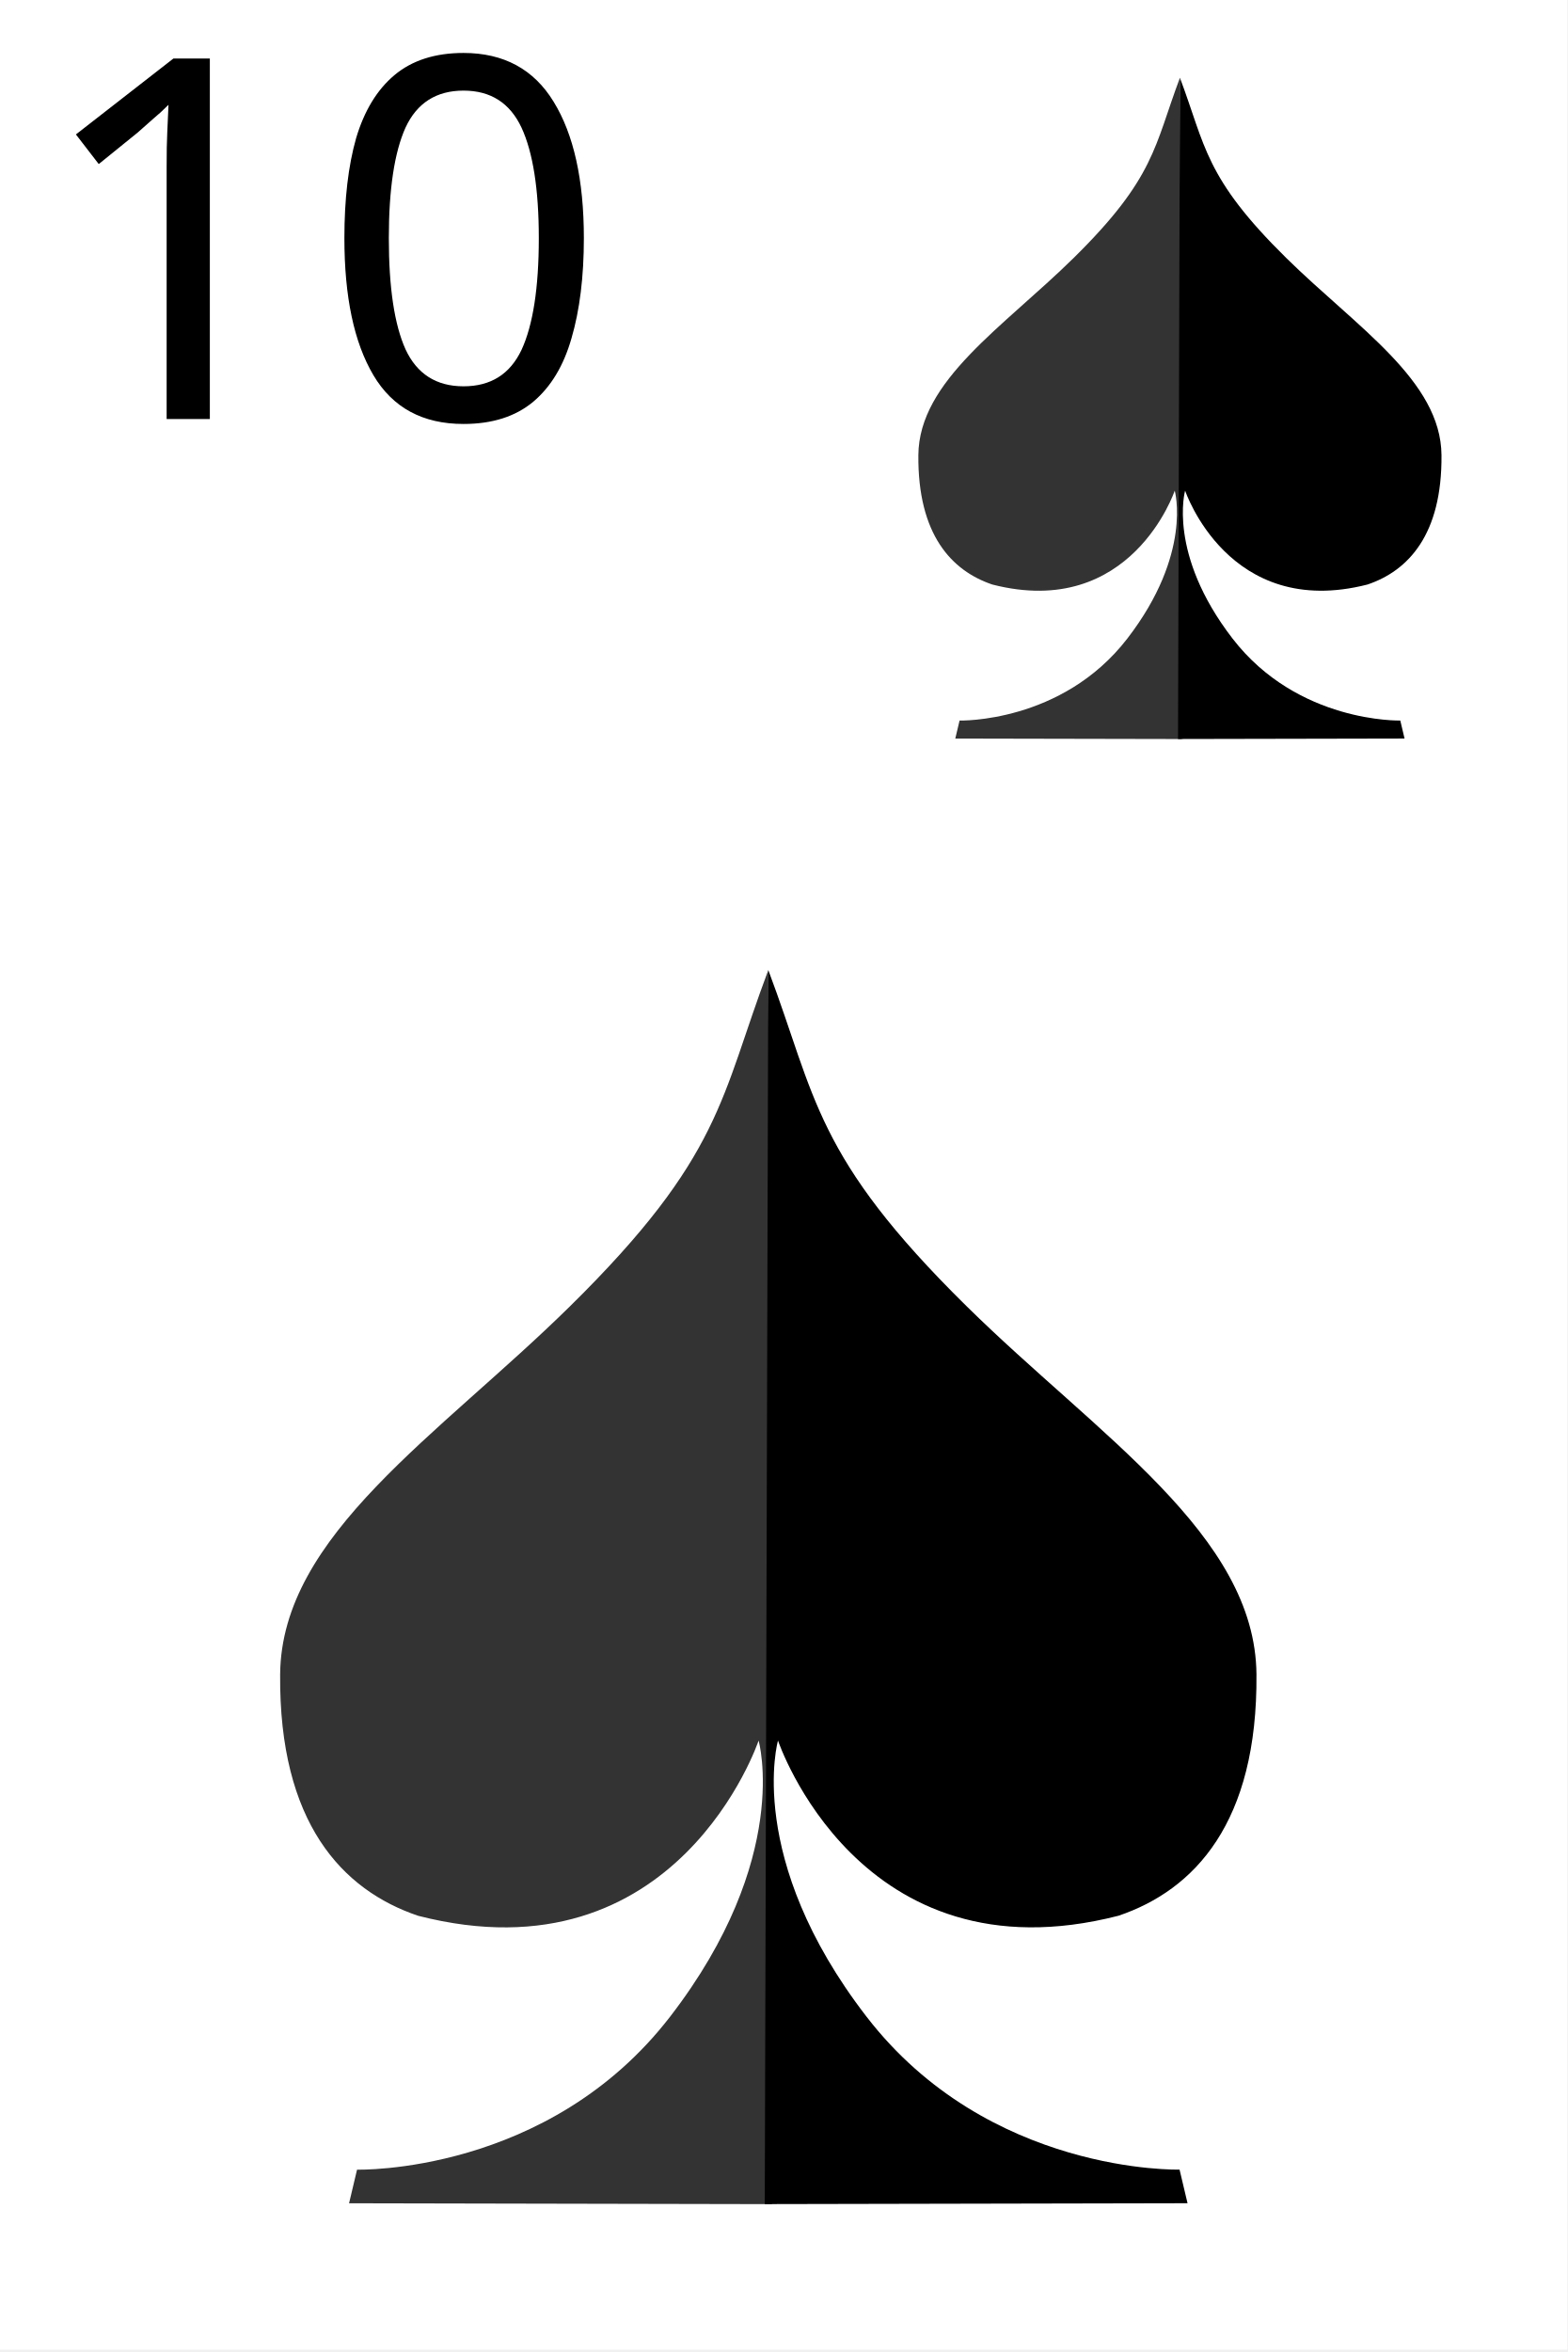
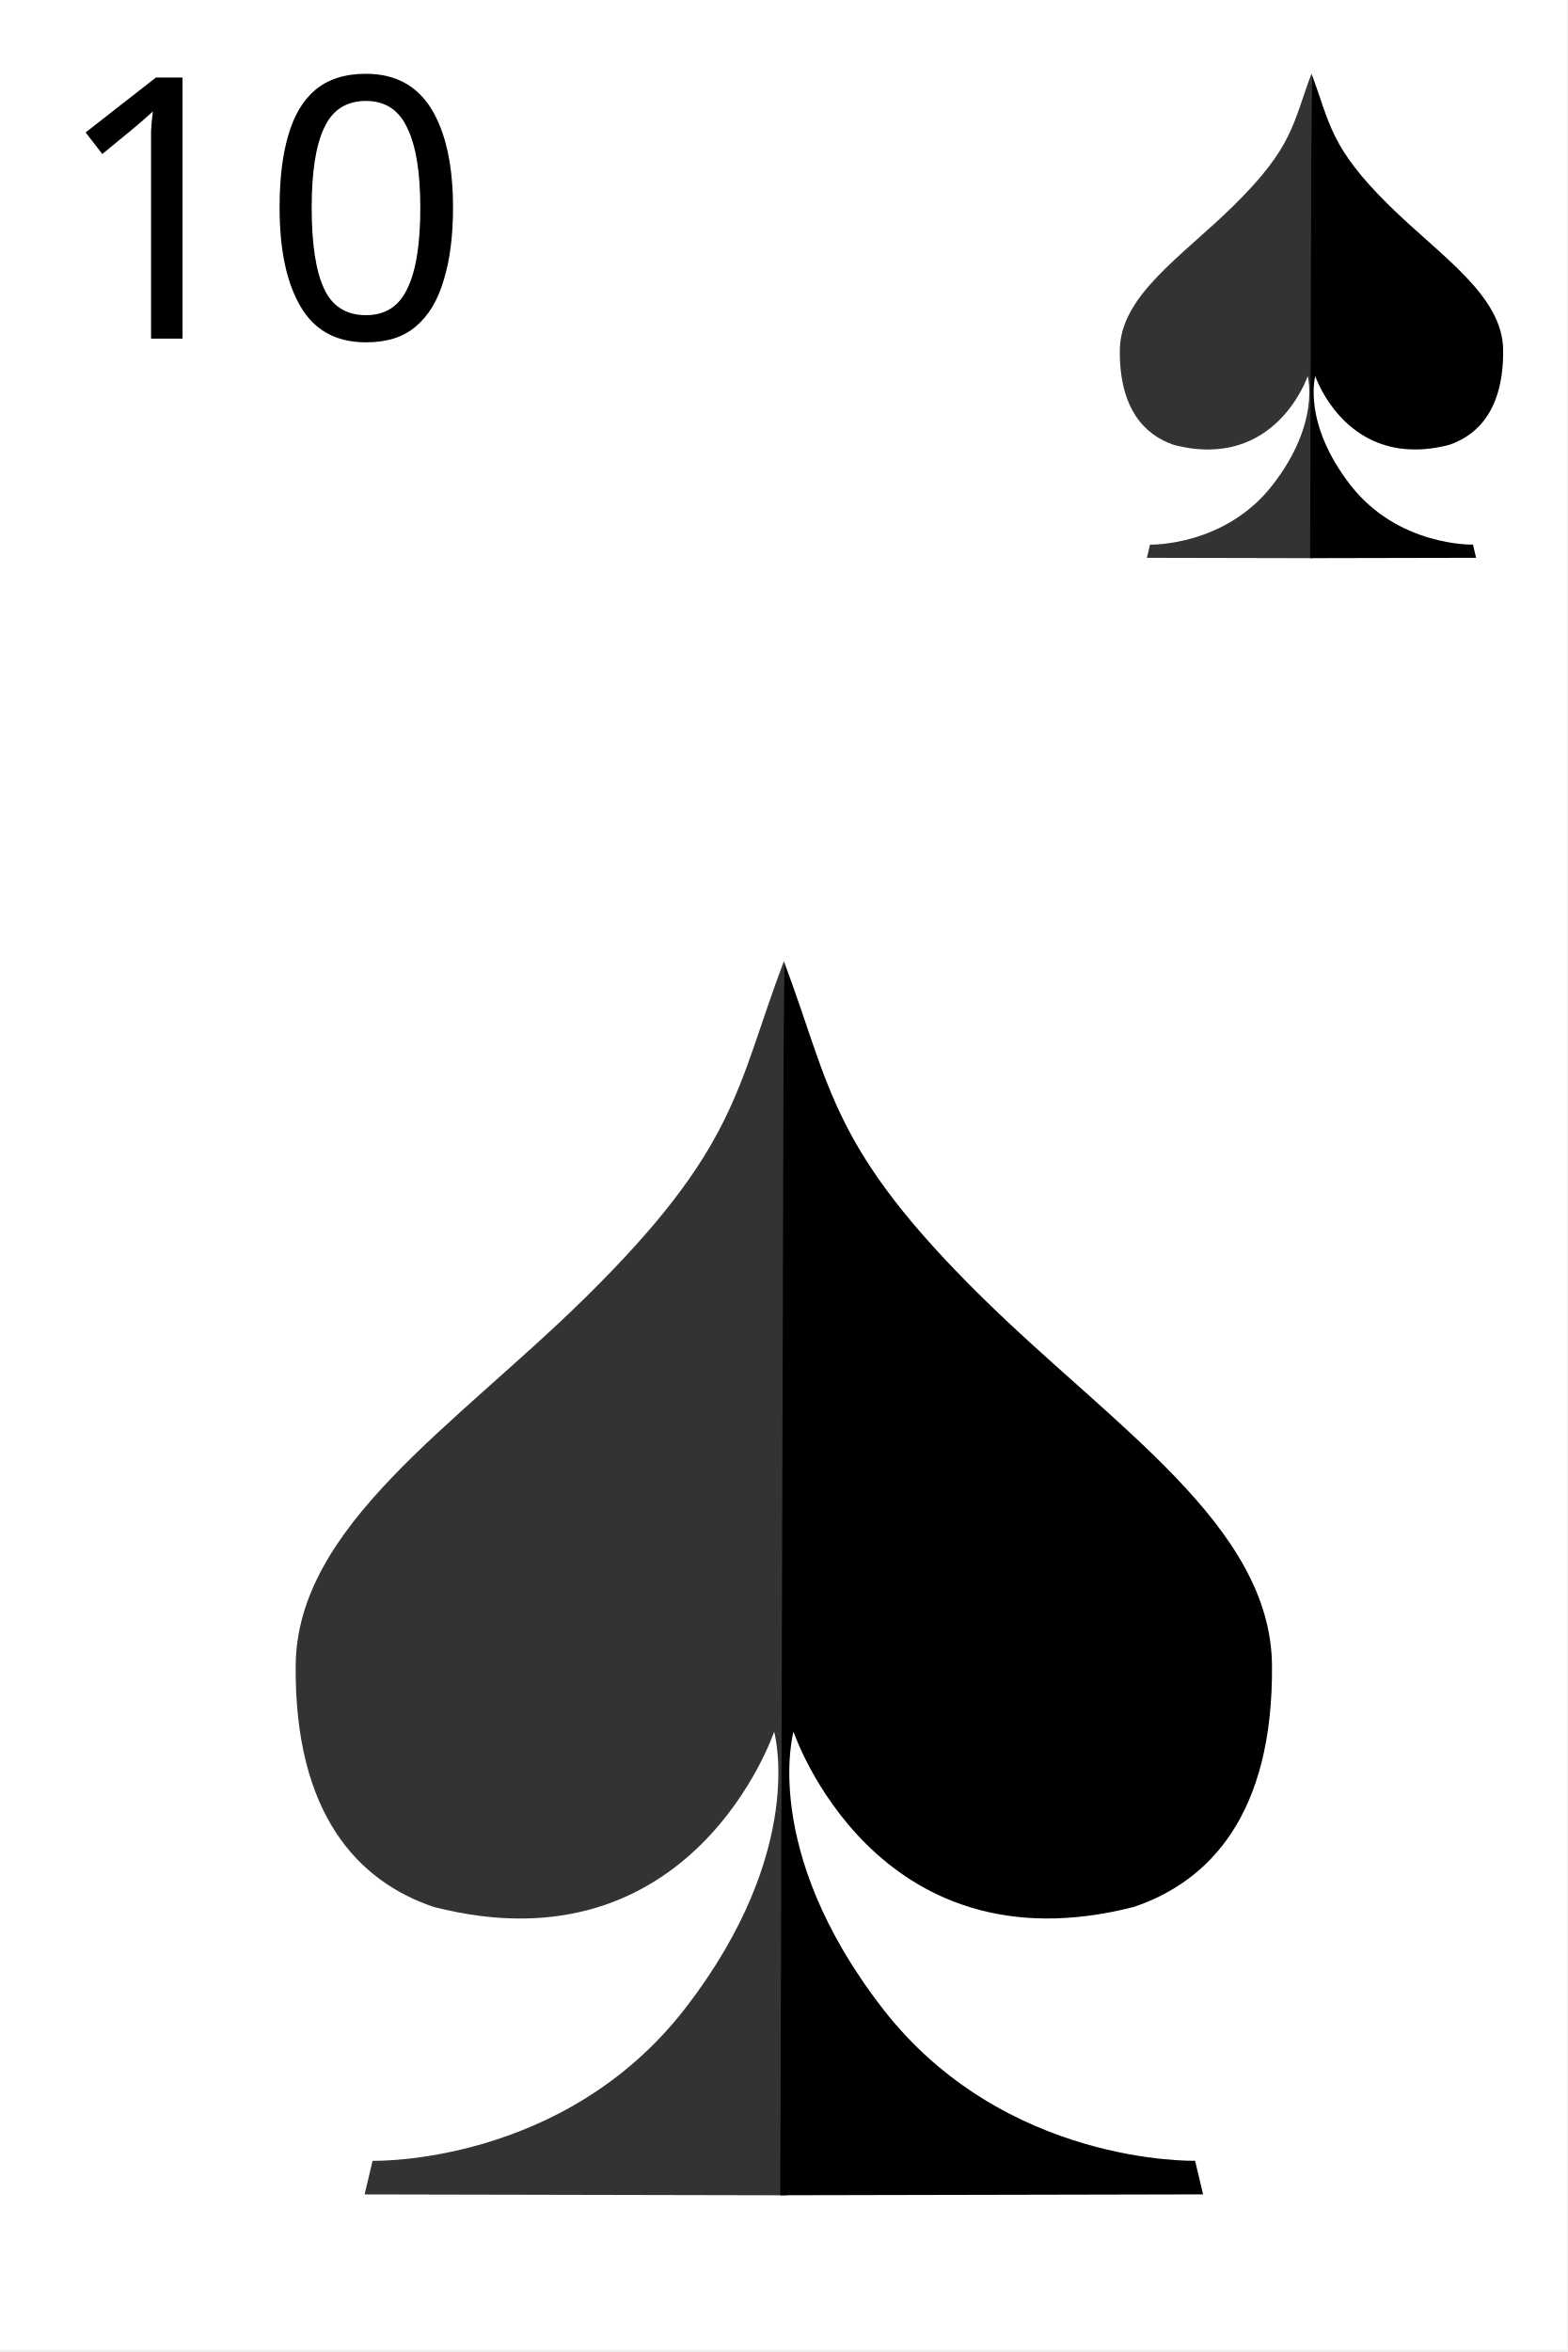
<svg xmlns="http://www.w3.org/2000/svg" width="150" height="225" viewBox="0 0 39.688 59.531" version="1.1" id="svg5">
  <defs id="defs2">
    <mask maskUnits="userSpaceOnUse" id="mask1192">
      <rect style="fill:#ffffff;fill-opacity:1;stroke-width:0.265" id="rect1194" width="101.388" height="140.797" x="-26.153" y="82.4" />
    </mask>
  </defs>
  <g id="layer1">
    <rect style="fill:#ffffff;fill-opacity:1;stroke-width:0.265" id="rect5028" width="39.678" height="59.472" x="0" y="-2.220446e-16" />
-     <text xml:space="preserve" style="font-size:12.781px;font-family:Wingdings;-inkscape-font-specification:Wingdings;text-align:center;text-anchor:middle;fill:#ff0000;stroke-width:1.065" x="0.783" y="10.606" id="text63">
-       <tspan id="tspan61" x="0.783" y="10.606" style="font-style:normal;font-variant:normal;font-weight:normal;font-stretch:normal;font-family:'Bauhaus 93';-inkscape-font-specification:'Bauhaus 93, ';text-align:start;text-anchor:start;fill:#000000;stroke-width:1.065">10</tspan>
+     <text xml:space="preserve" style="font-size:9.243px;font-family:Wingdings;-inkscape-font-specification:Wingdings;text-align:center;text-anchor:middle;fill:#ff0000;stroke-width:0.77" x="1.338" y="8.571" id="text63">
+       <tspan id="tspan61" x="1.338" y="8.571" style="font-style:normal;font-variant:normal;font-weight:normal;font-stretch:normal;font-family:sans-serif;-inkscape-font-specification:sans-serif;text-align:start;text-anchor:start;fill:#000000;stroke-width:0.77">10</tspan>
    </text>
-     <text xml:space="preserve" style="font-size:12.781px;font-family:Wingdings;-inkscape-font-specification:Wingdings;text-align:center;text-anchor:middle;fill:#ff0000;stroke-width:1.065" x="10.853" y="22.978" id="text63-6">
-       <tspan id="tspan61-2" x="10.853" y="22.978" style="font-style:normal;font-variant:normal;font-weight:normal;font-stretch:normal;font-family:'Bauhaus 93';-inkscape-font-specification:'Bauhaus 93, ';text-align:start;text-anchor:start;fill:#000000;stroke-width:1.065" />
-     </text>
-     <g id="g1141">
+     <g id="g1141" transform="translate(0.3932945,-0.224345)">
      <path style="fill:#333333;stroke-width:0.265" d="m 19.451,24.553 c -1.213,3.219 -1.161,4.711 -5.026,8.515 -3.322,3.269 -7.304,5.782 -7.333,9.313 -0.031,3.753 1.569,5.458 3.492,6.109 6.573,1.687 8.621,-4.434 8.621,-4.434 0,0 0.851,2.978 -2.239,6.986 -3.09,4.008 -7.927,3.874 -7.927,3.874 l -0.202,0.851 10.703,0.022 z" id="path552" />
      <path style="fill:#000000;stroke-width:0.265" d="m 19.45,24.552 c 1.213,3.219 1.161,4.711 5.026,8.515 3.322,3.269 7.304,5.782 7.333,9.313 0.031,3.753 -1.569,5.458 -3.492,6.109 -6.573,1.687 -8.621,-4.434 -8.621,-4.434 0,0 -0.851,2.978 2.239,6.986 3.09,4.008 7.927,3.874 7.927,3.874 l 0.202,0.851 -10.703,0.022 z" id="path552-0" />
    </g>
-     <g id="g1141-1" transform="matrix(0.535825,0,0,0.535825,19.44925,-11.18785)">
+     <g id="g1141-1" transform="matrix(0.3926255,0,0,0.3926255,25.56517,-7.776828)">
      <path style="fill:#333333;stroke-width:0.265" d="m 19.451,24.553 c -1.213,3.219 -1.161,4.711 -5.026,8.515 -3.322,3.269 -7.304,5.782 -7.333,9.313 -0.031,3.753 1.569,5.458 3.492,6.109 6.573,1.687 8.621,-4.434 8.621,-4.434 0,0 0.851,2.978 -2.239,6.986 -3.09,4.008 -7.927,3.874 -7.927,3.874 l -0.202,0.851 10.703,0.022 z" id="path552-6" />
      <path style="fill:#000000;stroke-width:0.265" d="m 19.45,24.552 c 1.213,3.219 1.161,4.711 5.026,8.515 3.322,3.269 7.304,5.782 7.333,9.313 0.031,3.753 -1.569,5.458 -3.492,6.109 -6.573,1.687 -8.621,-4.434 -8.621,-4.434 0,0 -0.851,2.978 2.239,6.986 3.09,4.008 7.927,3.874 7.927,3.874 l 0.202,0.851 -10.703,0.022 z" id="path552-0-2" />
    </g>
  </g>
</svg>
